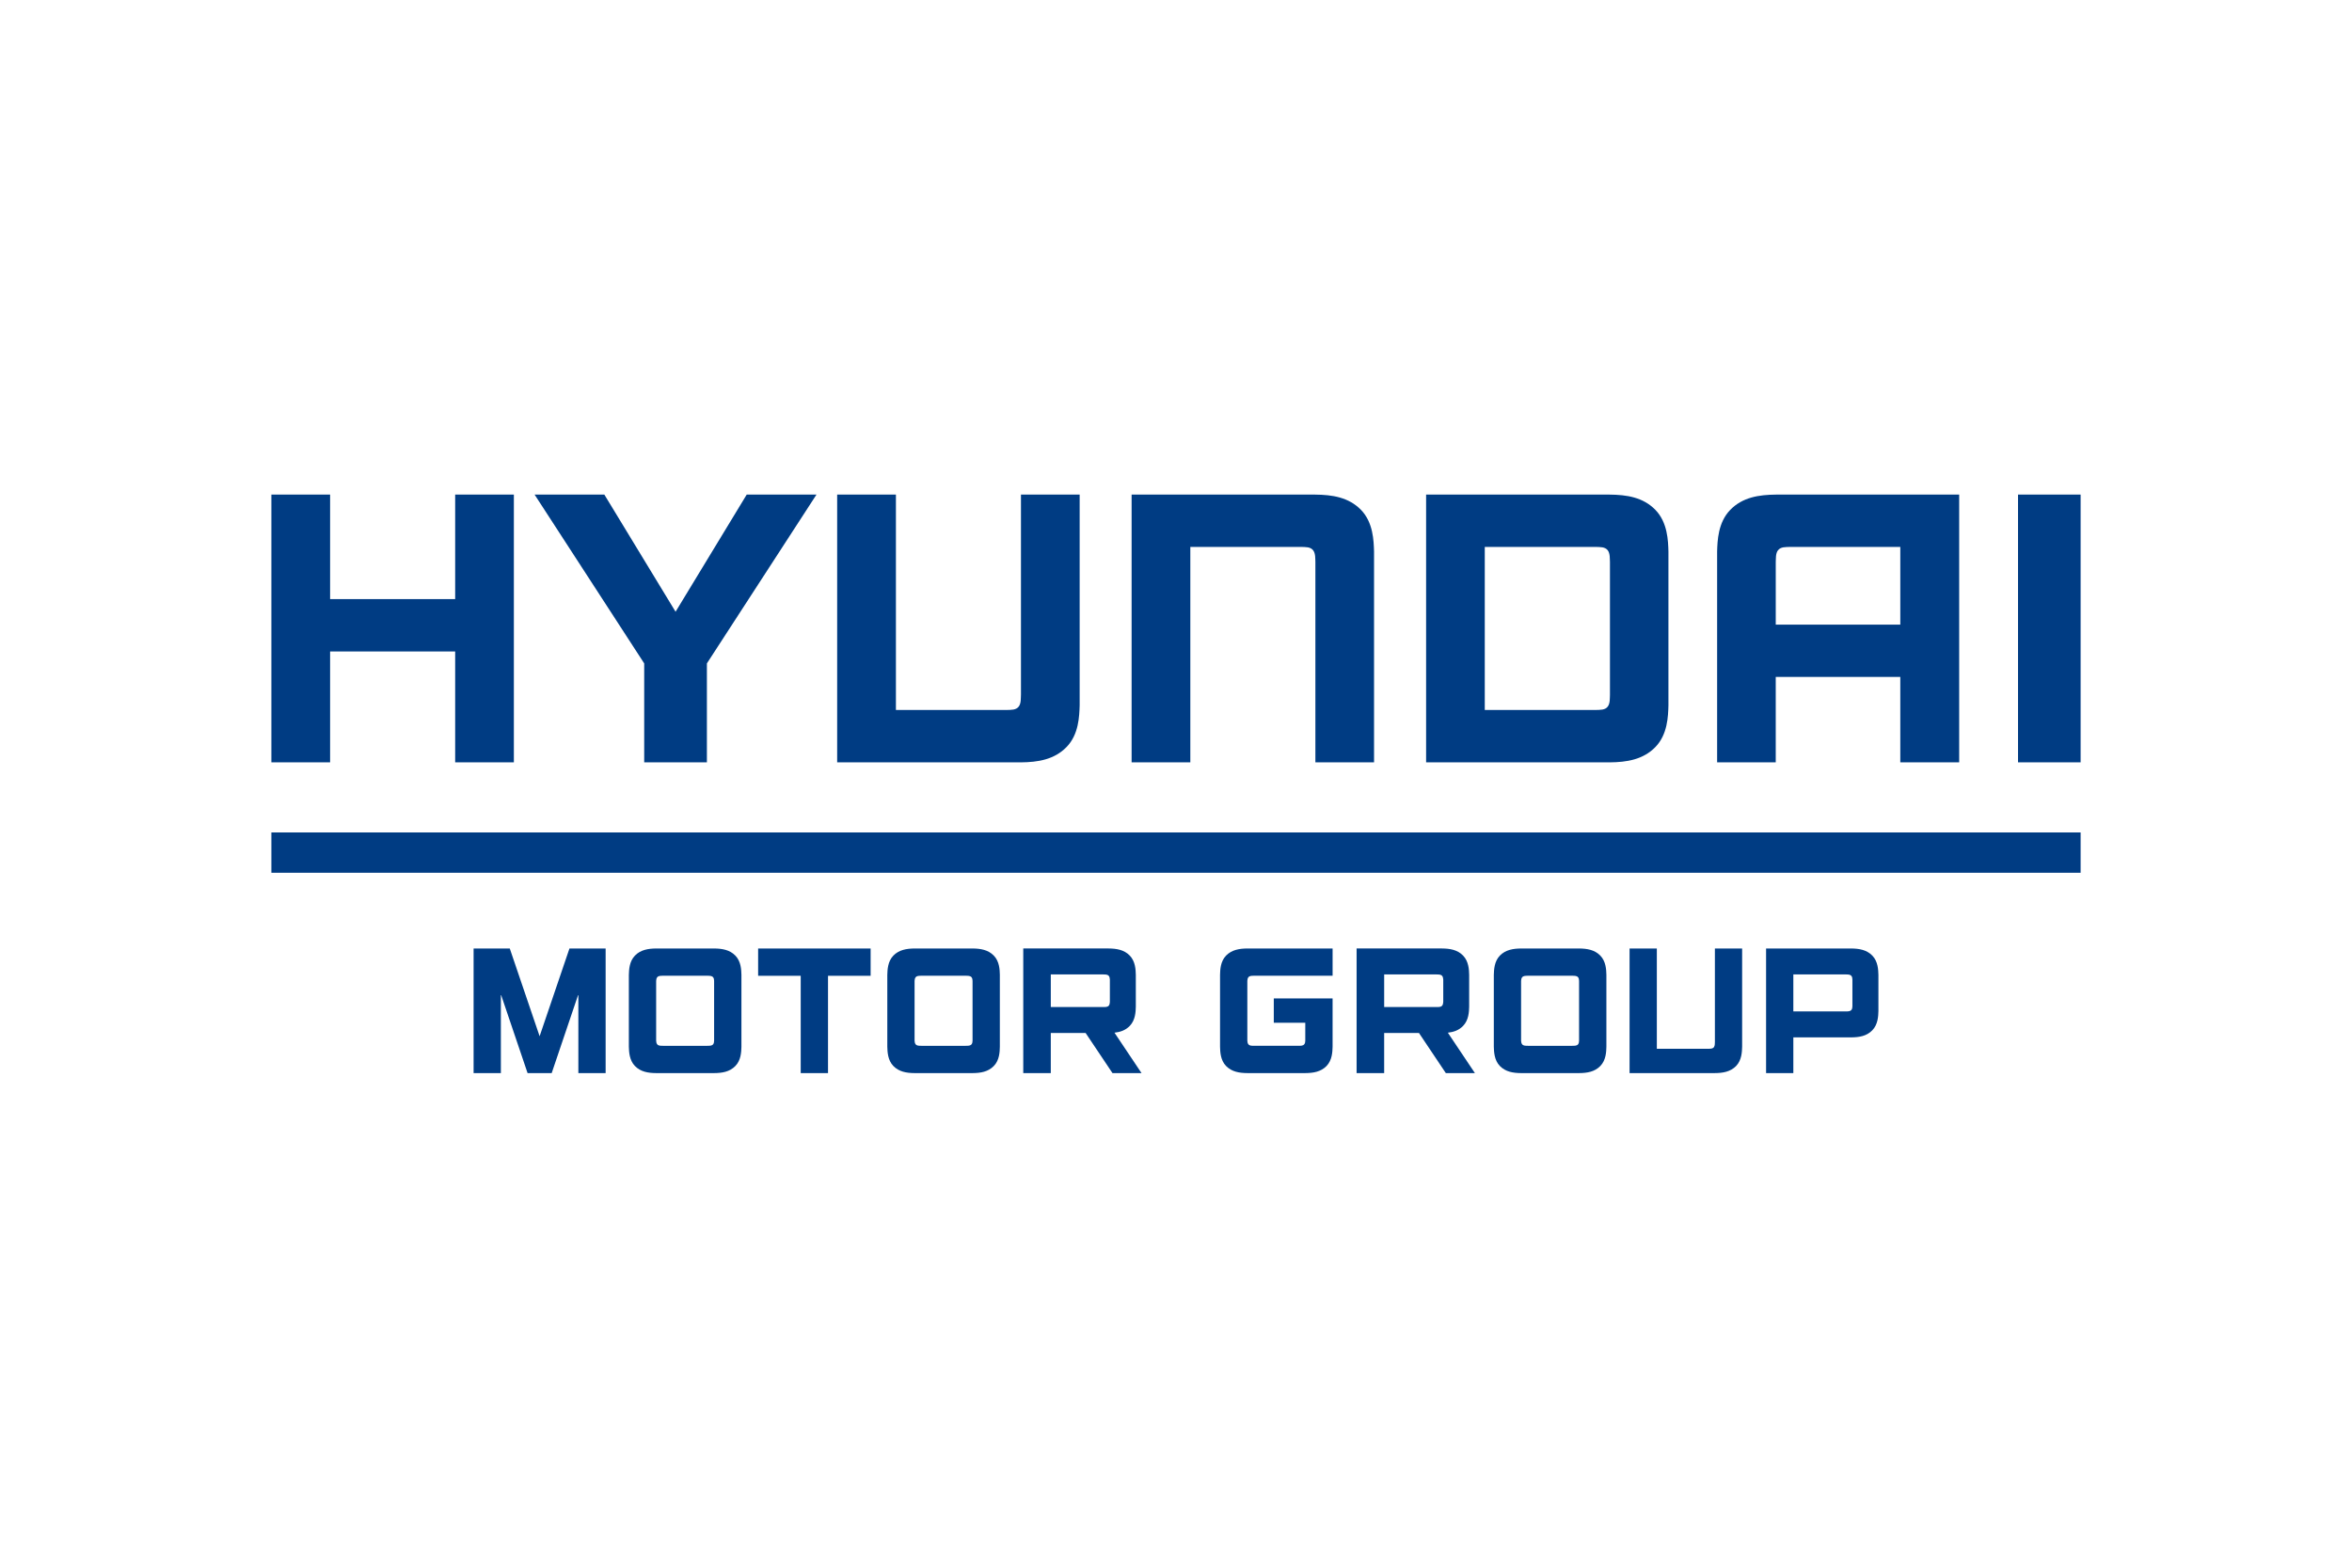
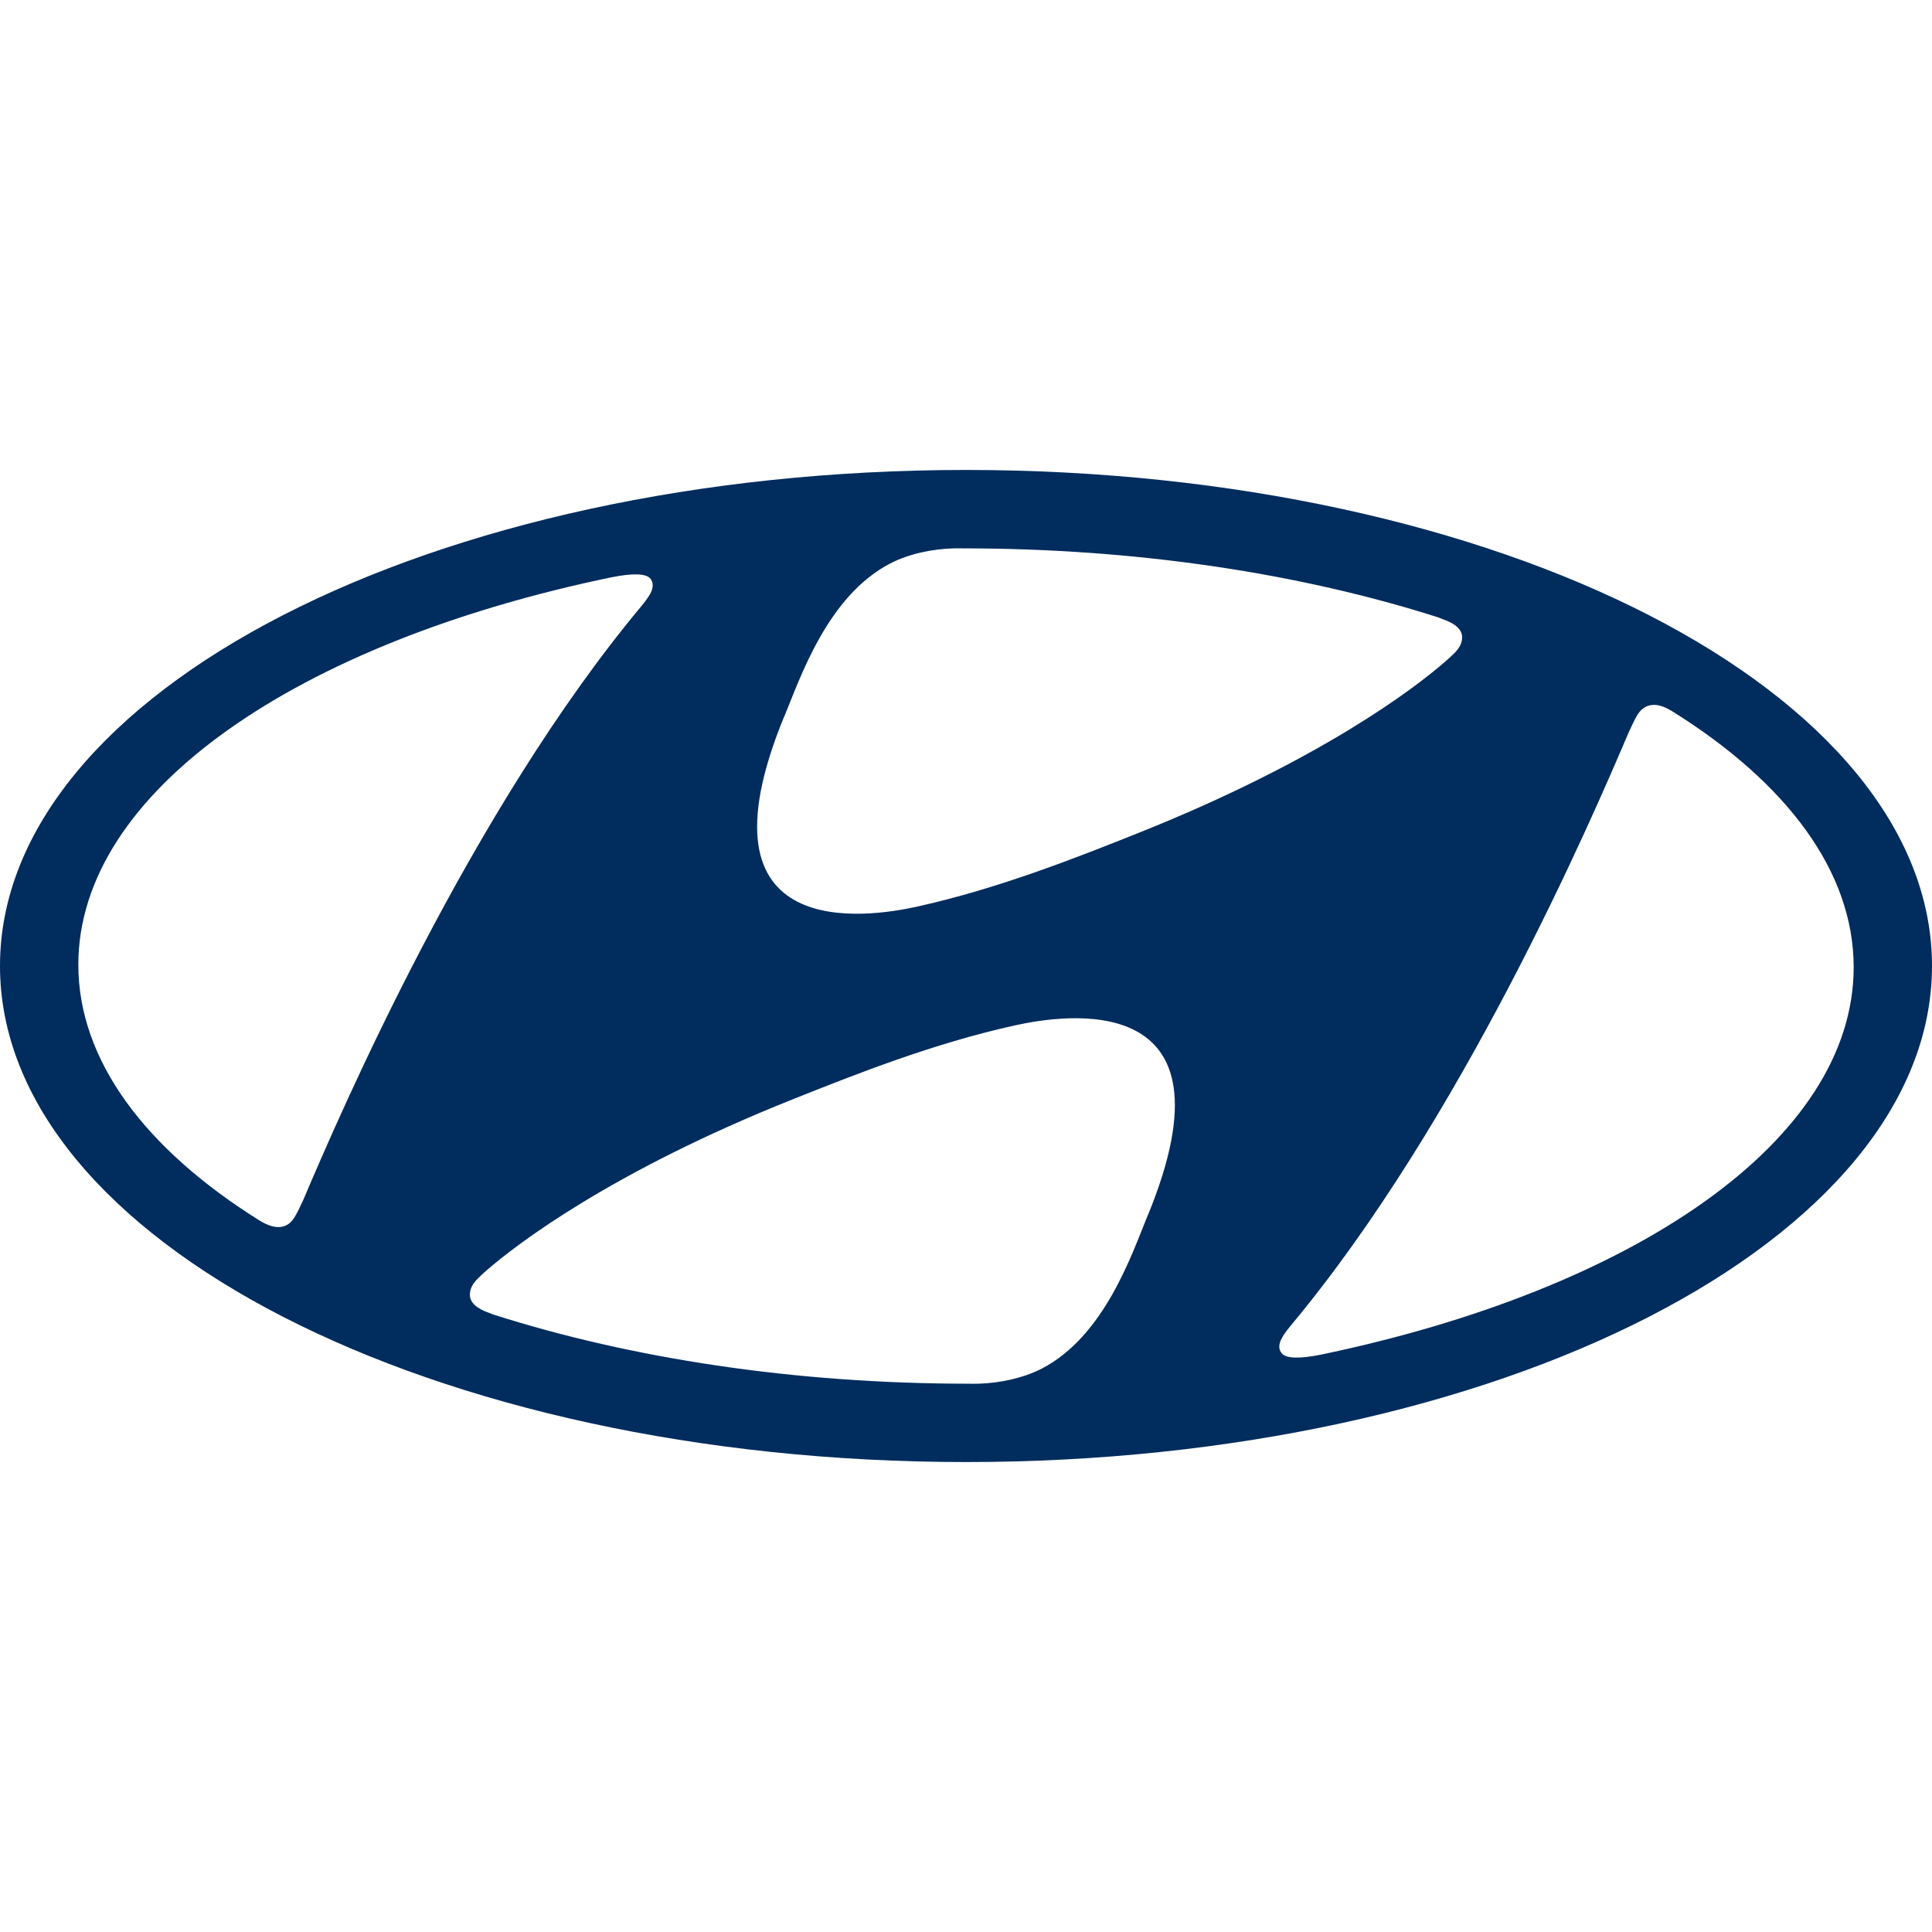
- <svg xmlns="http://www.w3.org/2000/svg" height="800" width="1200" viewBox="-42.354 -22.576 367.065 135.453">
-   <path d="M9.164 0H0v41.797h9.164V24.488h19.518v17.309h9.16V0h-9.16v16.318H9.164zm218.515 2.384c-1.923 1.967-2 4.837-2.05 6.51v32.903h9.149V28.461h19.438v13.336h9.189V0h-28.561c-2.715.025-5.254.419-7.165 2.384zm9.435 5.783h17.103V20.3h-19.438v-9.746c.038-.48-.054-1.35.351-1.865.433-.543 1.123-.499 1.984-.522zM162.864 0H134.25v41.797h9.164V8.167h17.182c.854.023 1.554-.021 1.978.521.41.515.329 1.385.358 1.865v31.243h9.155V8.894c-.051-1.673-.123-4.543-2.037-6.51C168.129.419 165.593.025 162.864 0zM116.98 31.239c-.033.49.05 1.341-.354 1.86-.434.548-1.131.5-1.981.523H97.467V0h-9.168v41.797h28.62c2.722-.021 5.26-.426 7.175-2.391 1.923-1.964 1.996-4.83 2.048-6.509V0h-9.16v31.239zM218.03 8.894c-.045-1.673-.121-4.543-2.035-6.51C214.08.419 211.538.025 208.82 0h-28.608v41.797h28.608c2.718-.021 5.26-.426 7.175-2.391 1.914-1.964 1.99-4.83 2.035-6.509zm-9.127 22.345c-.033.49.051 1.341-.35 1.86-.43.548-1.135.5-1.986.523h-17.2V8.167h17.2c.852.023 1.557-.021 1.986.521.4.515.316 1.385.35 1.865zM41.079 0l17.105 26.351v15.446h9.784V26.351L85.07 0H74.181L63.079 18.287 51.964 0zm231.508 0h9.771v41.797h-9.771zM0 52.732h282.358v6.296H0zm183.606 31.264c.901-.104 1.715-.374 2.373-1.056.891-.909.934-2.233.951-3.01v-4.964c-.018-.773-.061-2.102-.951-3.012-.881-.909-2.056-1.093-3.313-1.105h-13.302V90.3h4.301v-6.257h5.435l4.188 6.257h4.538zm-.718-4.804c-.02.2-.042.409-.159.563-.198.252-.525.235-.917.235h-8.146v-5.089h8.146c.392.011.719-.01.917.244.117.152.14.369.159.559zm-51.308 4.804c.903-.104 1.716-.374 2.378-1.056.888-.909.932-2.233.949-3.01v-4.964c-.017-.773-.061-2.102-.949-3.012-.883-.909-2.061-1.093-3.321-1.105h-13.296V90.3h4.296v-6.257h5.438l4.188 6.257h4.534zm-.722-4.804c-.015.2-.038.409-.154.563-.198.252-.523.235-.918.235h-8.148v-5.089h8.148c.395.011.72-.01.918.244.117.152.14.369.154.559zm-48.249-4.083v15.192h4.261V75.109h6.651V70.85H75.964v4.259zM35.815 90.301V77.995l4.167 12.306h3.763l4.163-12.306v12.306h4.256V70.85h-5.645l-4.658 13.698-4.657-13.698h-5.646v19.451zm197.454 0h4.255v-5.575h9.006c1.264-.006 2.438-.194 3.316-1.103.893-.917.934-2.238.955-3.007V74.97c-.021-.776-.063-2.098-.955-3.012-.879-.905-2.053-1.095-3.316-1.107h-13.261zm13.473-10.433c-.009.192-.029.409-.146.563-.2.248-.525.242-.922.242h-8.15V74.9h8.15c.396.008.722-.008.922.248.117.15.138.361.146.557zm-94.272-4.521c.189-.246.514-.233.905-.242h12.243V70.85h-13.299c-1.26.012-2.432.202-3.324 1.107-.891.914-.922 2.236-.942 3.009v11.219c.021.774.052 2.103.942 3.012.893.905 2.064 1.095 3.324 1.104h9.029c1.262-.008 2.434-.198 3.322-1.104.885-.909.926-2.238.947-3.012v-7.542h-9.177v3.798h4.913v2.795c-.006.198-.029.415-.154.563-.195.25-.521.236-.913.242h-6.912c-.392-.006-.716.008-.905-.244-.121-.146-.15-.363-.158-.561v-9.325c.008-.193.038-.408.159-.564zm72.812 10.052c-.015.226.022.622-.161.866-.208.252-.527.233-.926.242h-7.976V70.85h-4.254v19.451h13.29c1.262-.006 2.438-.196 3.334-1.104.887-.916.922-2.246.943-3.022V70.85h-4.251v14.549zm-17.886-13.441c-.882-.905-2.063-1.095-3.32-1.107h-9.029c-1.257.012-2.432.202-3.32 1.107-.888.914-.924 2.236-.948 3.012v11.216c.024.774.061 2.103.948 3.012.889.905 2.063 1.095 3.32 1.104h9.029c1.258-.008 2.438-.198 3.32-1.104.895-.909.933-2.238.951-3.012V74.969c-.019-.776-.057-2.098-.951-3.011zm-3.313 13.279c-.008.198-.031.415-.147.563-.2.25-.521.236-.917.242h-6.908c-.395-.006-.72.008-.914-.242-.123-.148-.15-.365-.162-.563v-9.325c.012-.194.039-.409.162-.562.194-.25.52-.231.914-.246h6.908c.396.015.717-.004.917.246.116.152.14.367.147.562zM112.74 71.958c-.882-.905-2.063-1.095-3.318-1.107h-9.033c-1.255.012-2.43.202-3.318 1.107-.889.914-.924 2.236-.947 3.012v11.216c.022.774.058 2.103.947 3.012.888.905 2.063 1.095 3.318 1.104h9.033c1.256-.008 2.436-.198 3.318-1.104.895-.909.93-2.238.947-3.012V74.969c-.017-.776-.052-2.098-.947-3.011zm-3.314 13.279c-.004.198-.032.415-.15.563-.196.25-.519.236-.917.242h-6.908c-.392-.006-.715.008-.91-.242-.121-.148-.152-.365-.162-.563v-9.325c.01-.194.041-.409.162-.562.194-.25.518-.231.91-.246h6.908c.398.015.722-.004.917.246.119.152.146.367.15.562zm-37.02-13.279c-.88-.905-2.061-1.095-3.318-1.107h-9.029c-1.26.012-2.436.202-3.318 1.107-.891.914-.928 2.236-.953 3.012v11.216c.025.774.063 2.103.953 3.012.882.905 2.059 1.095 3.318 1.104h9.029c1.258-.008 2.438-.198 3.318-1.104.897-.909.93-2.238.951-3.012V74.969c-.021-.776-.054-2.098-.951-3.011zm-3.312 13.279c-.006.198-.027.415-.15.563-.196.25-.521.236-.916.242H61.12c-.394-.006-.72.008-.911-.242-.121-.148-.15-.365-.161-.563v-9.325c.011-.194.04-.409.161-.562.191-.25.517-.231.911-.246h6.908c.394.015.72-.004.916.246.123.152.144.367.15.562z" fill="#003C83" />
+ <svg xmlns="http://www.w3.org/2000/svg" fill="#002C5E" role="img" viewBox="0 0 24 24">
+   <path d="M12 18.162c-6.628 0-12-2.759-12-6.163 0-3.403 5.372-6.161 12-6.161 6.628 0 12 2.759 12 6.161 0 3.404-5.372 6.163-12 6.163zM7.602 7.17C3.701 7.978.973 9.83.973 11.984c0 1.193.838 2.293 2.248 3.176.117.072.194.086.251.083.102-.006.159-.07.201-.146.028-.049.063-.122.097-.197.46-1.083 2.078-4.833 4.202-7.376a1.177 1.177 0 0 0 .105-.146c.046-.084.036-.151.001-.192-.059-.065-.225-.065-.476-.016zM9.742 8.899c-1.173 2.849 1.047 2.496 1.648 2.364 1.02-.226 1.994-.613 2.775-.925 2.222-.889 3.401-1.78 3.792-2.123a1.984 1.984 0 0 0 .108-.099c.056-.058.098-.119.098-.2 0-.094-.081-.169-.237-.223-.012-.005-.052-.021-.064-.025-1.698-.541-3.724-.856-5.902-.856-.017 0-.059-.002-.117 0-.261.008-.551.066-.787.189-.778.405-1.116 1.423-1.313 1.899zm10.585.004c-.027.049-.061.122-.096.197-.46 1.083-2.077 4.831-4.202 7.373-.051.063-.08.103-.104.147-.049.085-.039.153 0 .194.057.064.224.065.474.016 3.9-.81 6.628-2.661 6.628-4.815 0-1.192-.836-2.293-2.247-3.175-.116-.073-.193-.087-.25-.083-.103.007-.16.07-.203.146zM14.258 15.099c1.173-2.849-1.048-2.494-1.647-2.362-1.022.225-1.996.613-2.776.924-2.223.888-3.402 1.782-3.794 2.123-.047.043-.083.074-.107.1-.056.057-.097.118-.097.201 0 .092.08.169.236.223.012.005.051.021.066.025 1.696.54 3.722.856 5.9.856.018 0 .059.002.118 0 .261-.008.552-.068.787-.189.778-.405 1.117-1.423 1.313-1.901z" />
</svg>
